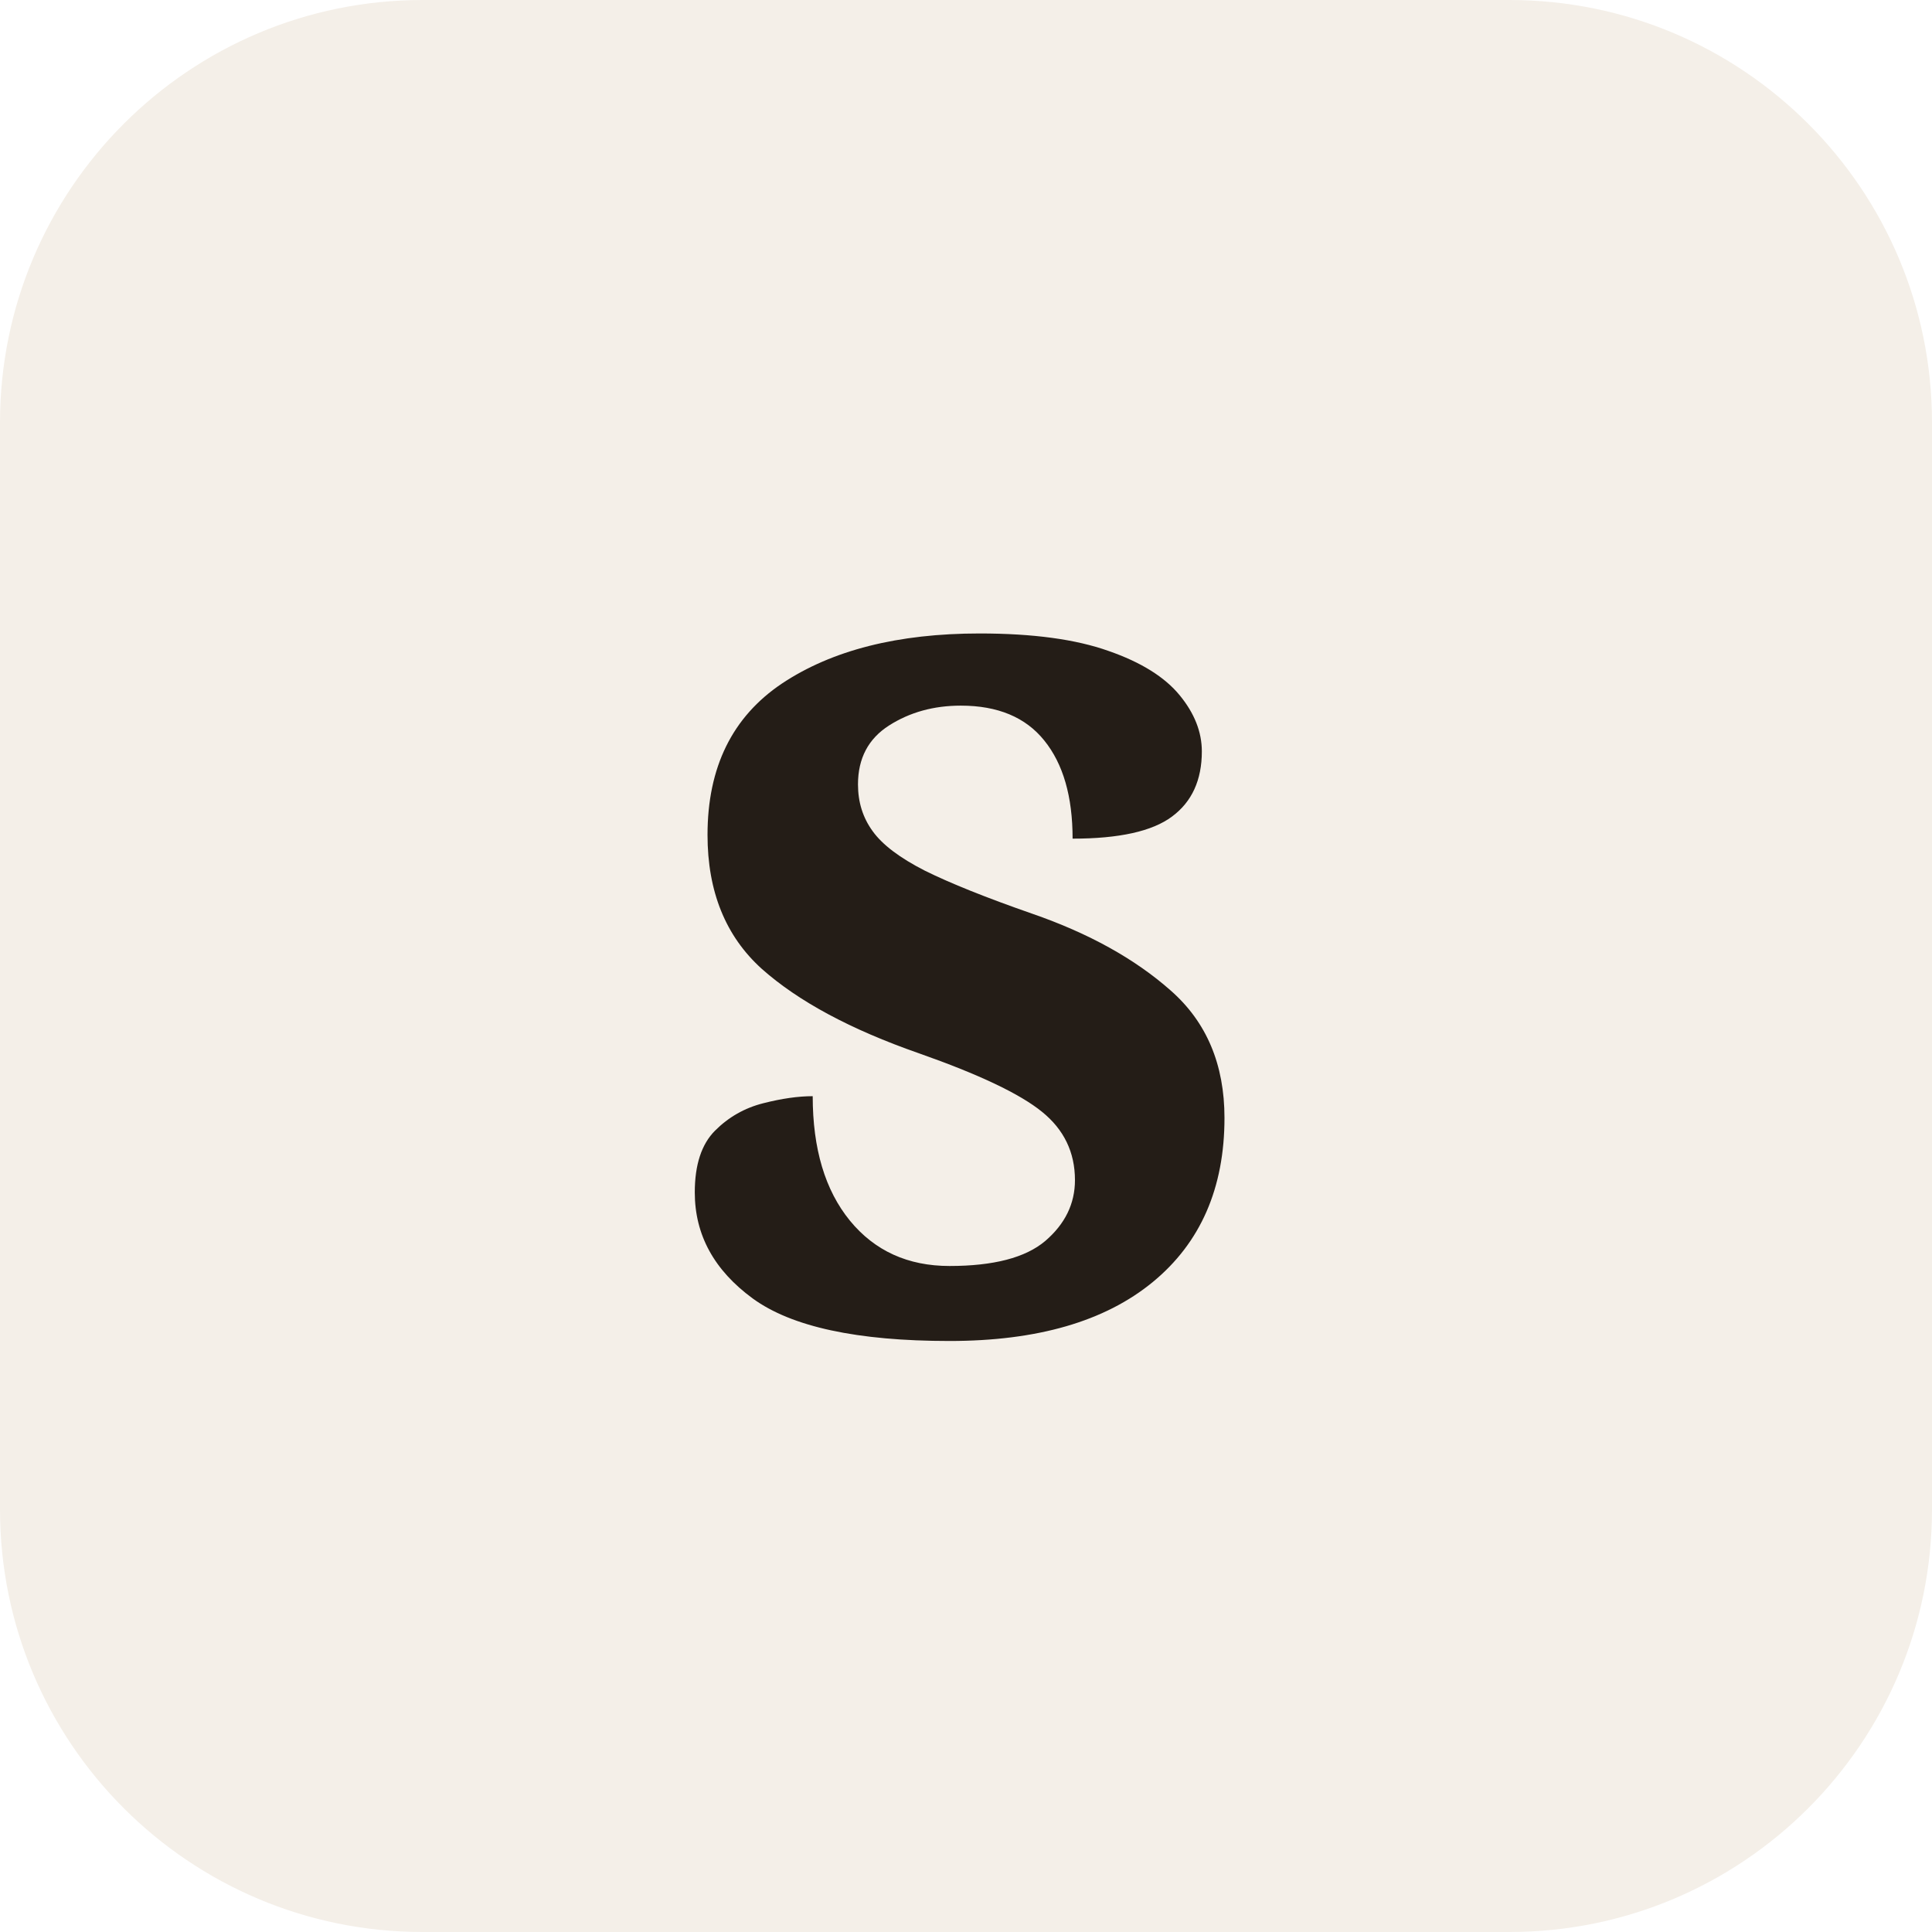
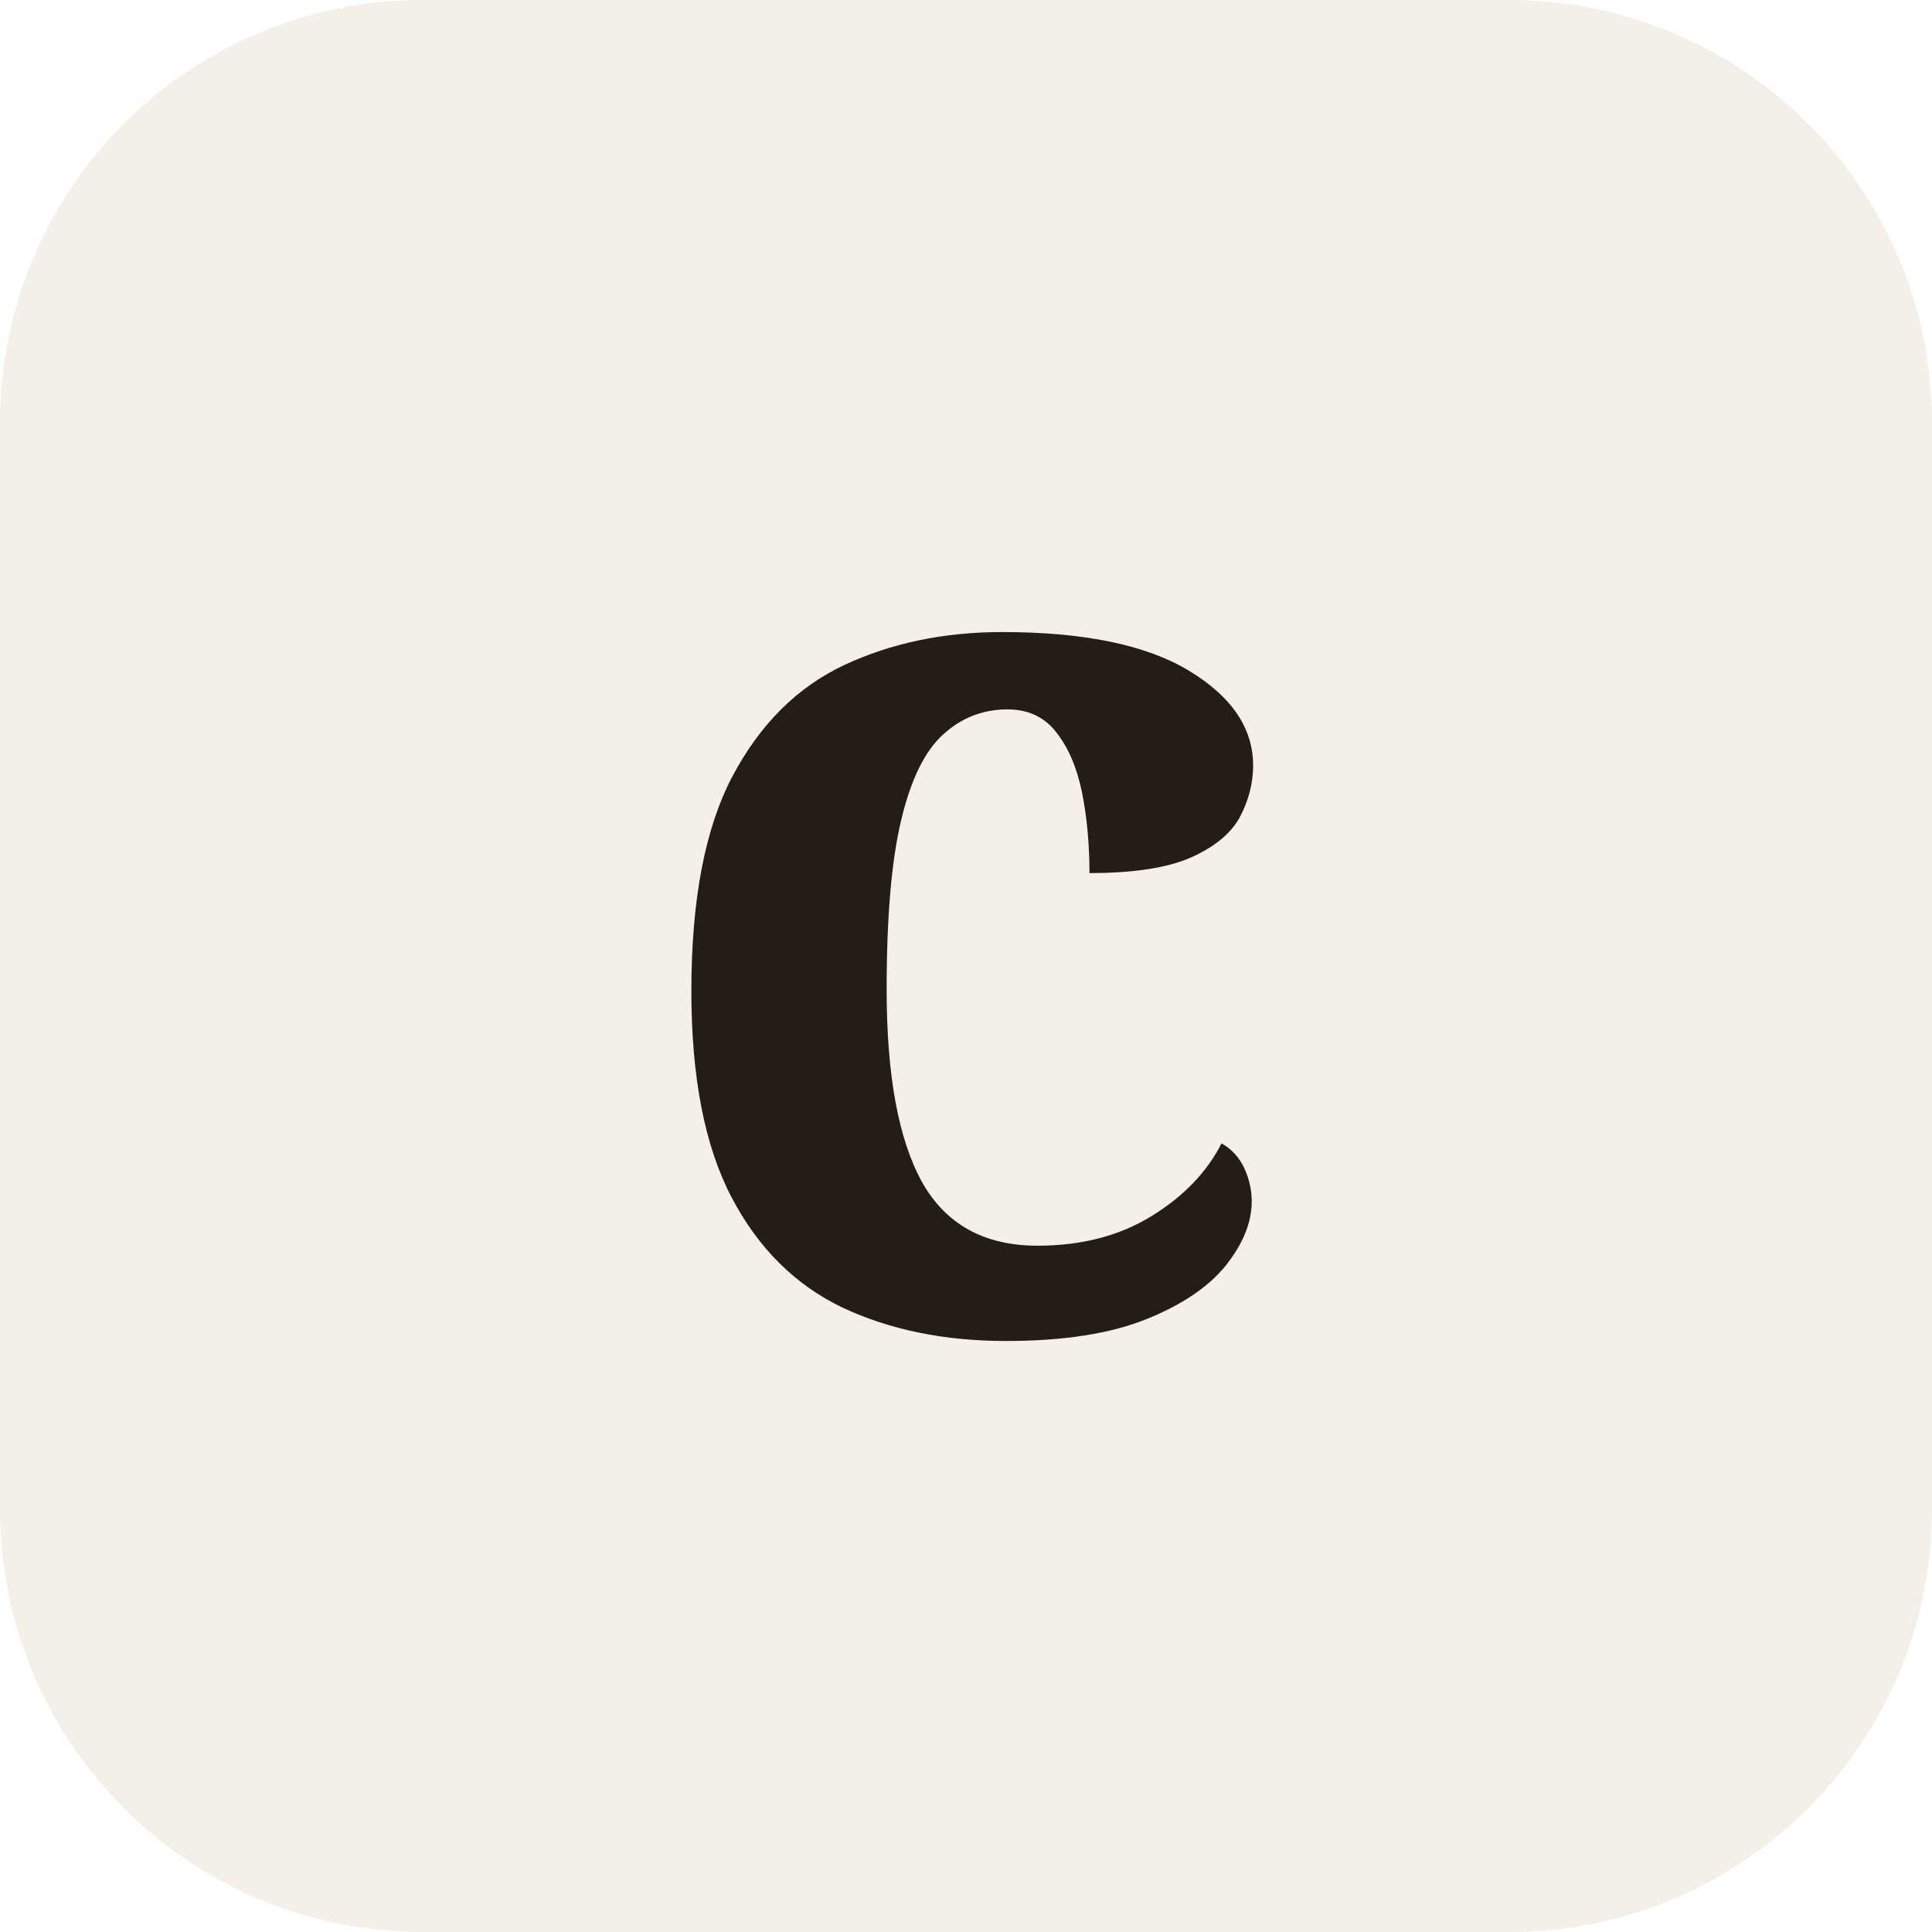
<svg xmlns="http://www.w3.org/2000/svg" viewBox="0 0 64 64" fill="none">
  <rect width="64" height="64" rx="14" fill="#f4efe8" />
  <text x="32" y="44" fill="#241d17" font-family="Fraunces, Georgia, serif" font-size="42" font-weight="600" text-anchor="middle">
-     s
+     c
  </text>
</svg>
